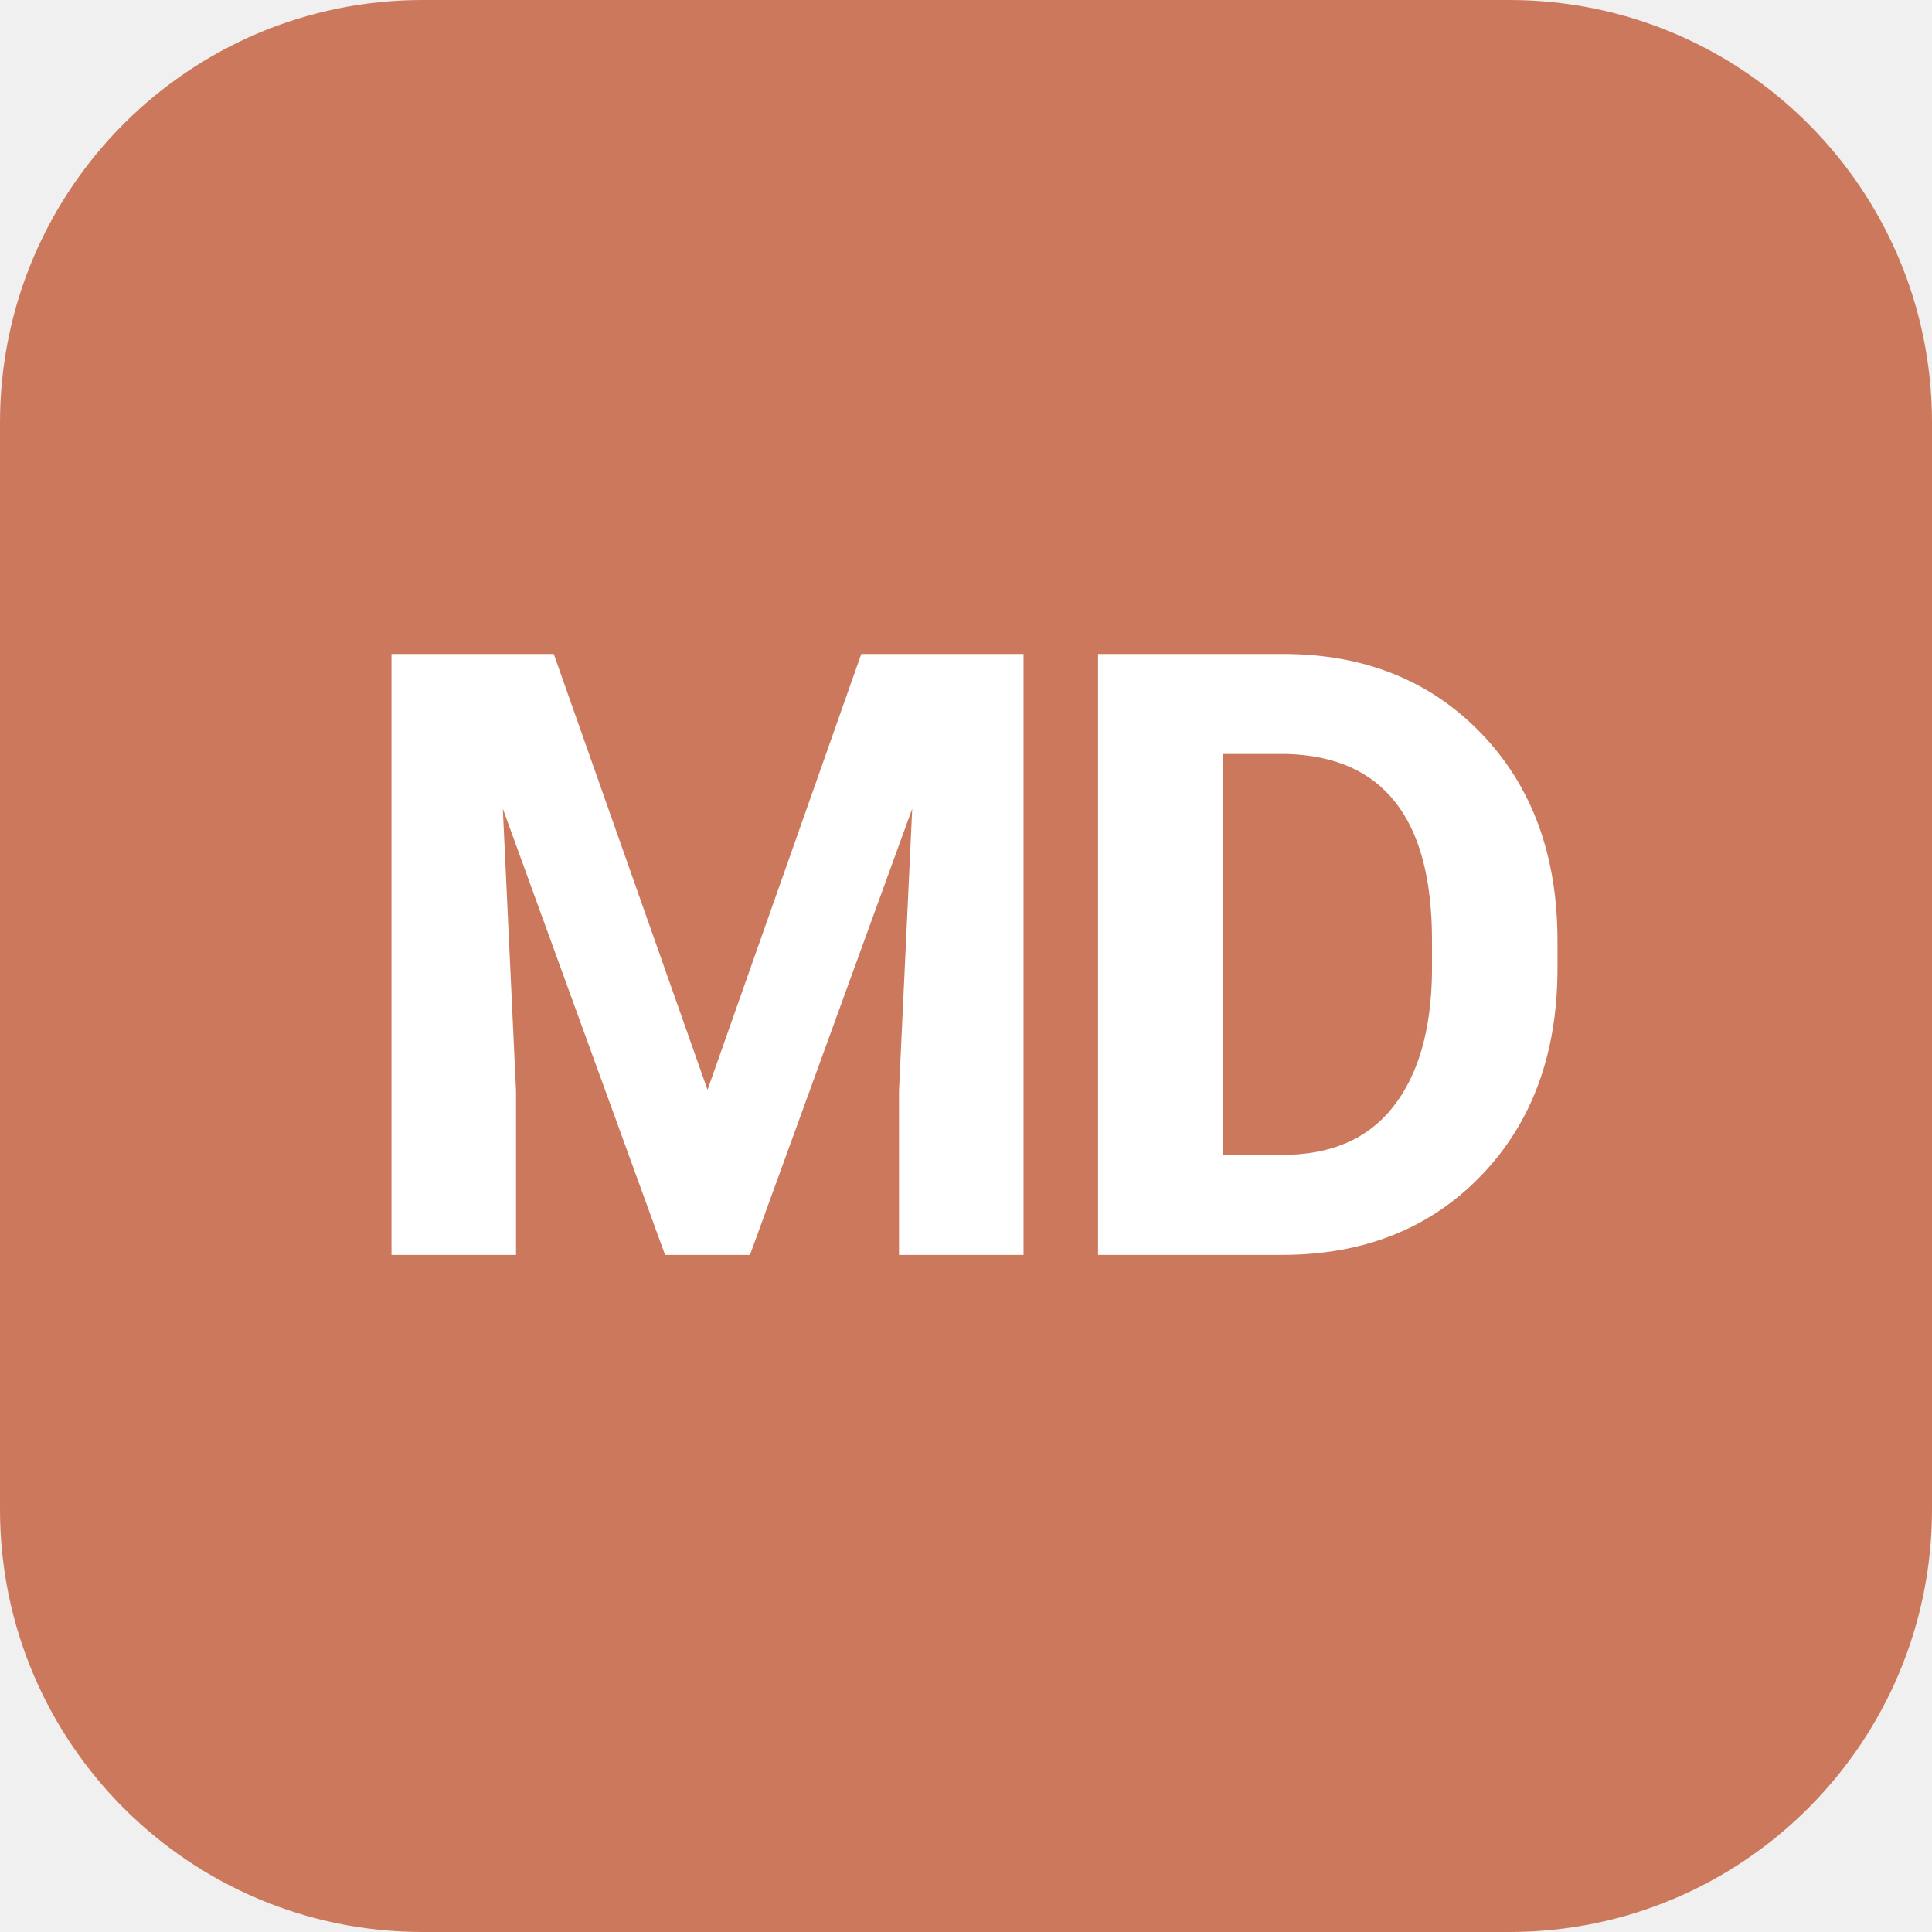
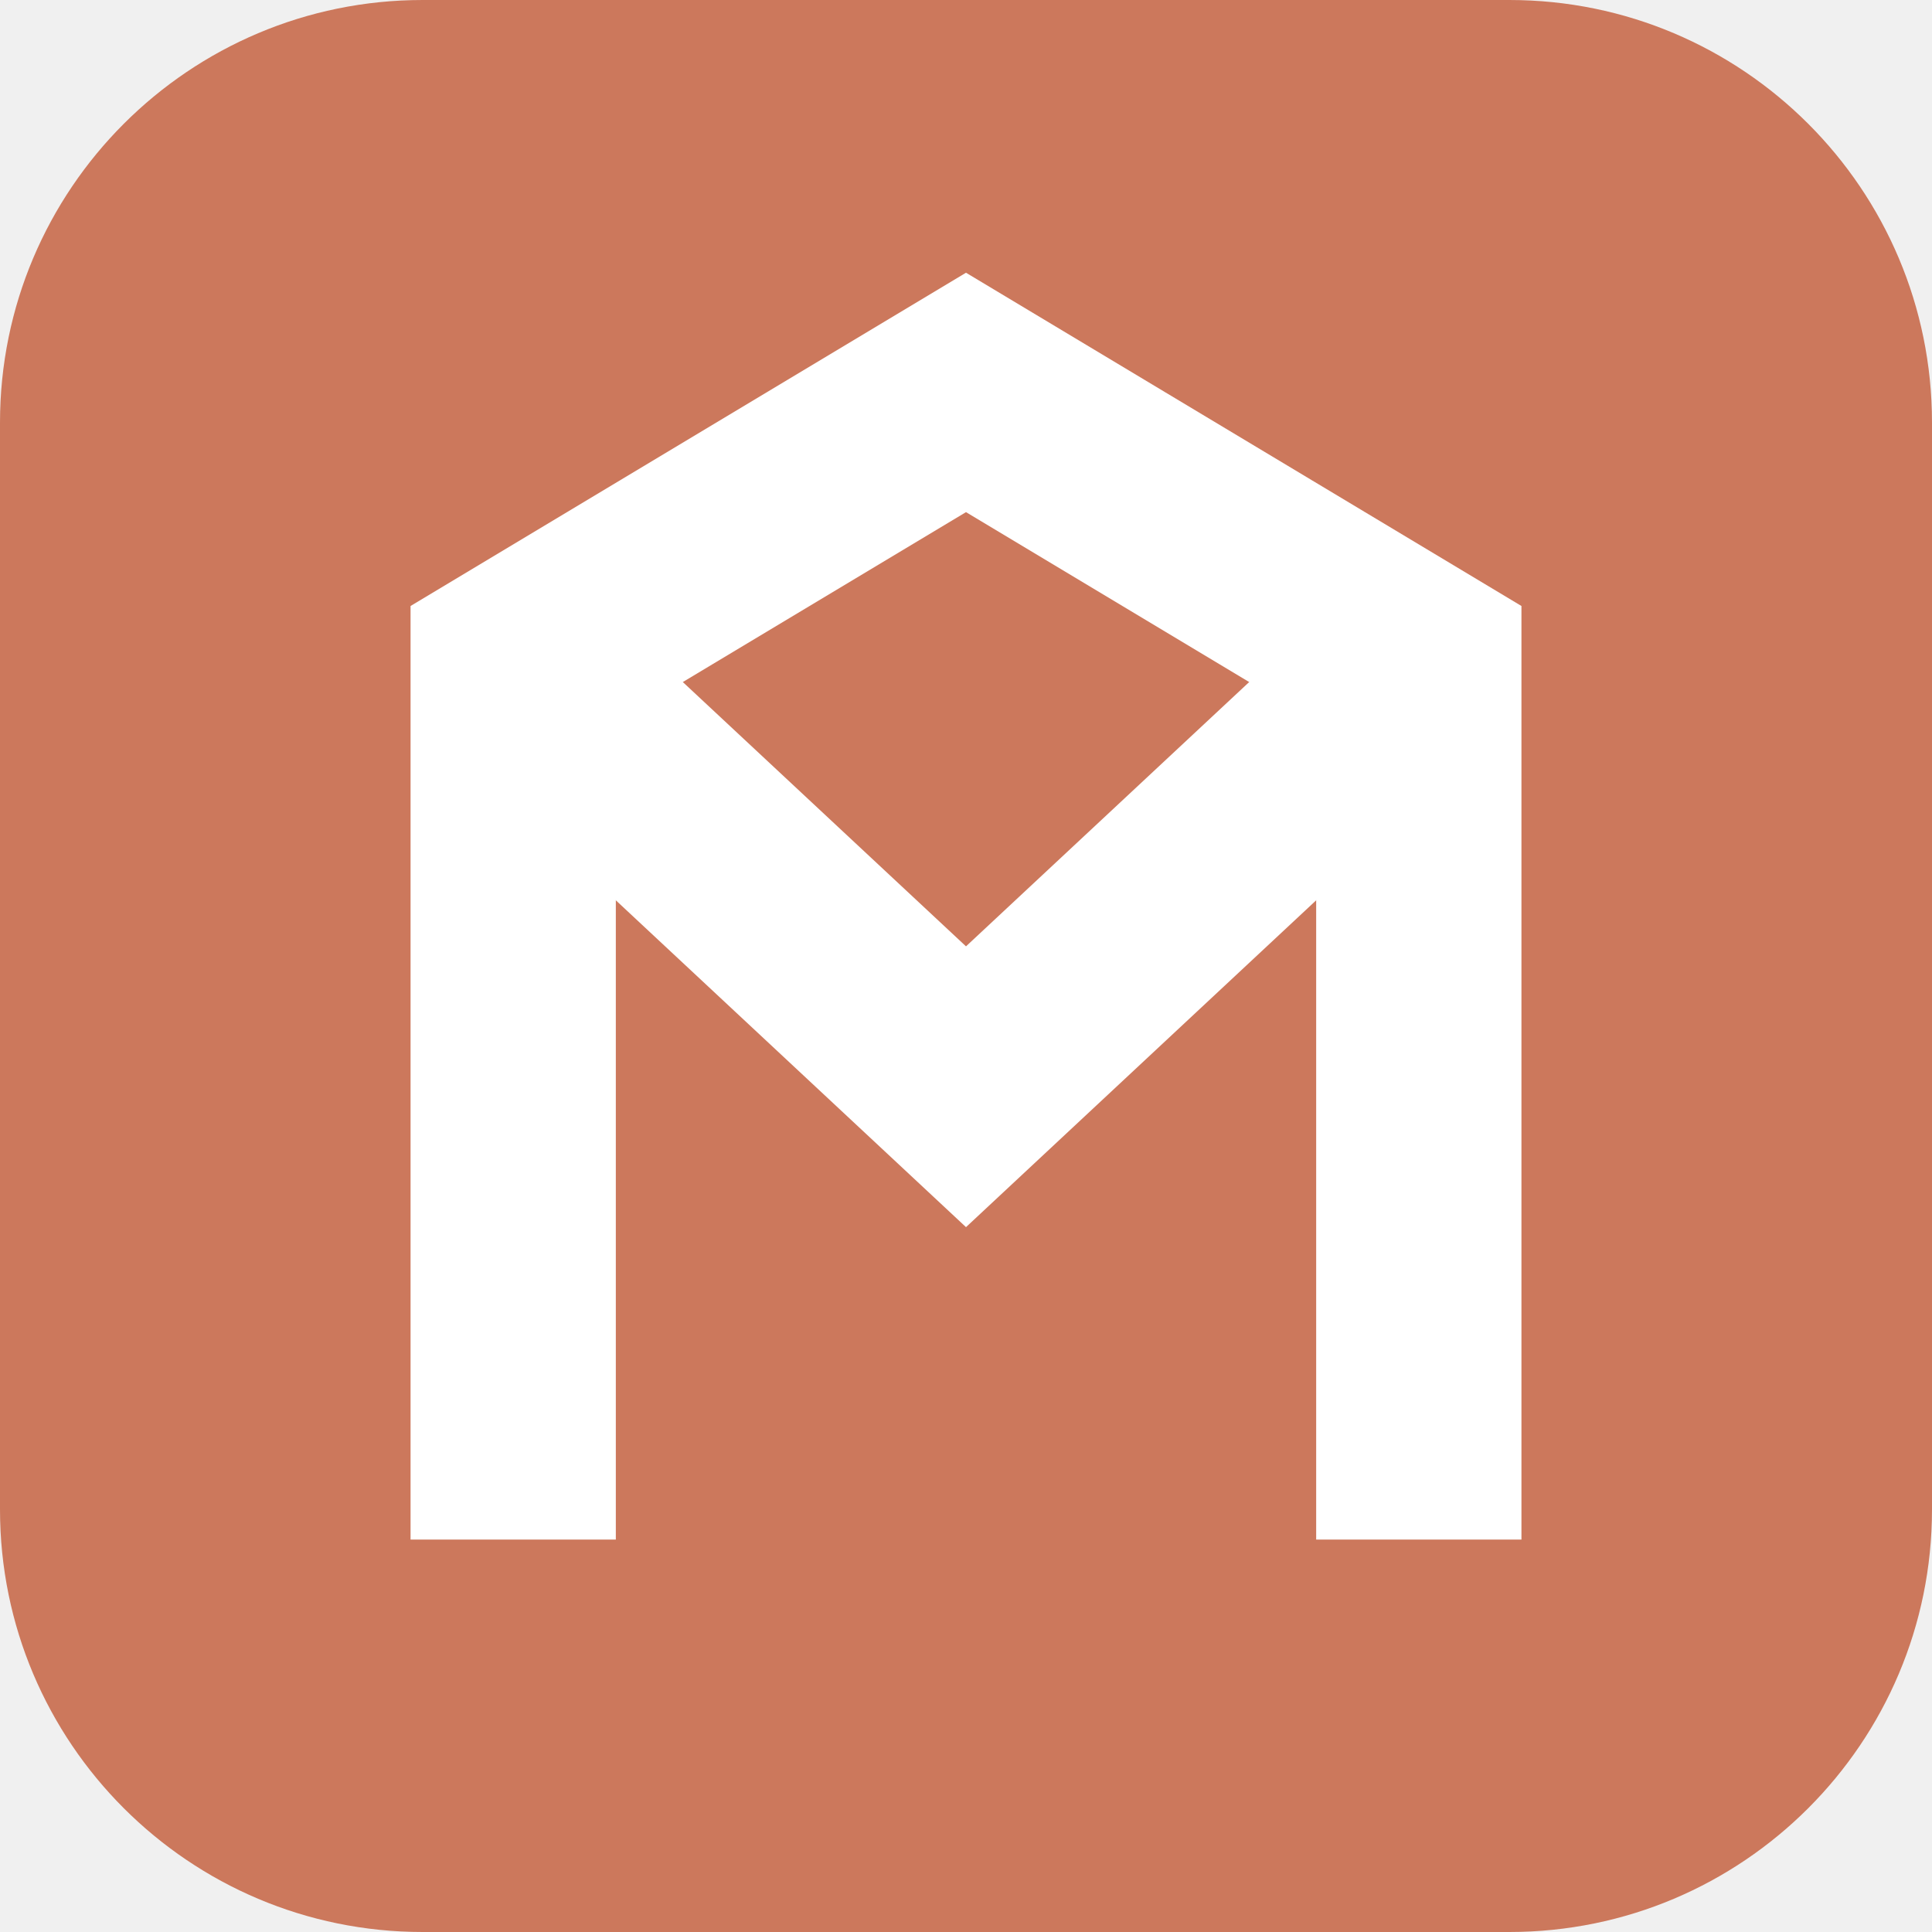
<svg xmlns="http://www.w3.org/2000/svg" viewBox="0 0 32 32" width="32" height="32" role="img" aria-label="Maxwell Midodzi">
  <rect width="32" height="32" rx="7" ry="7" fill="#CC785C" />
-   <text x="16" y="16" fill="#ffffff" font-family="-apple-system, BlinkMacSystemFont, system-ui, 'Segoe UI', Roboto, sans-serif" font-size="14" font-weight="700" letter-spacing="-0.04em" text-anchor="middle" dominant-baseline="central">MD</text>
+   <g fill="none" stroke="#ffffff" stroke-width="3.4" stroke-linejoin="miter">
+     <path d="M8.5 25.5 L8.5 11 L16 6.5 L23.5 11 L23.5 25.5" />
+     <path d="M8.5 11 L16 18 L23.5 11" />
+   </g>
</svg>
